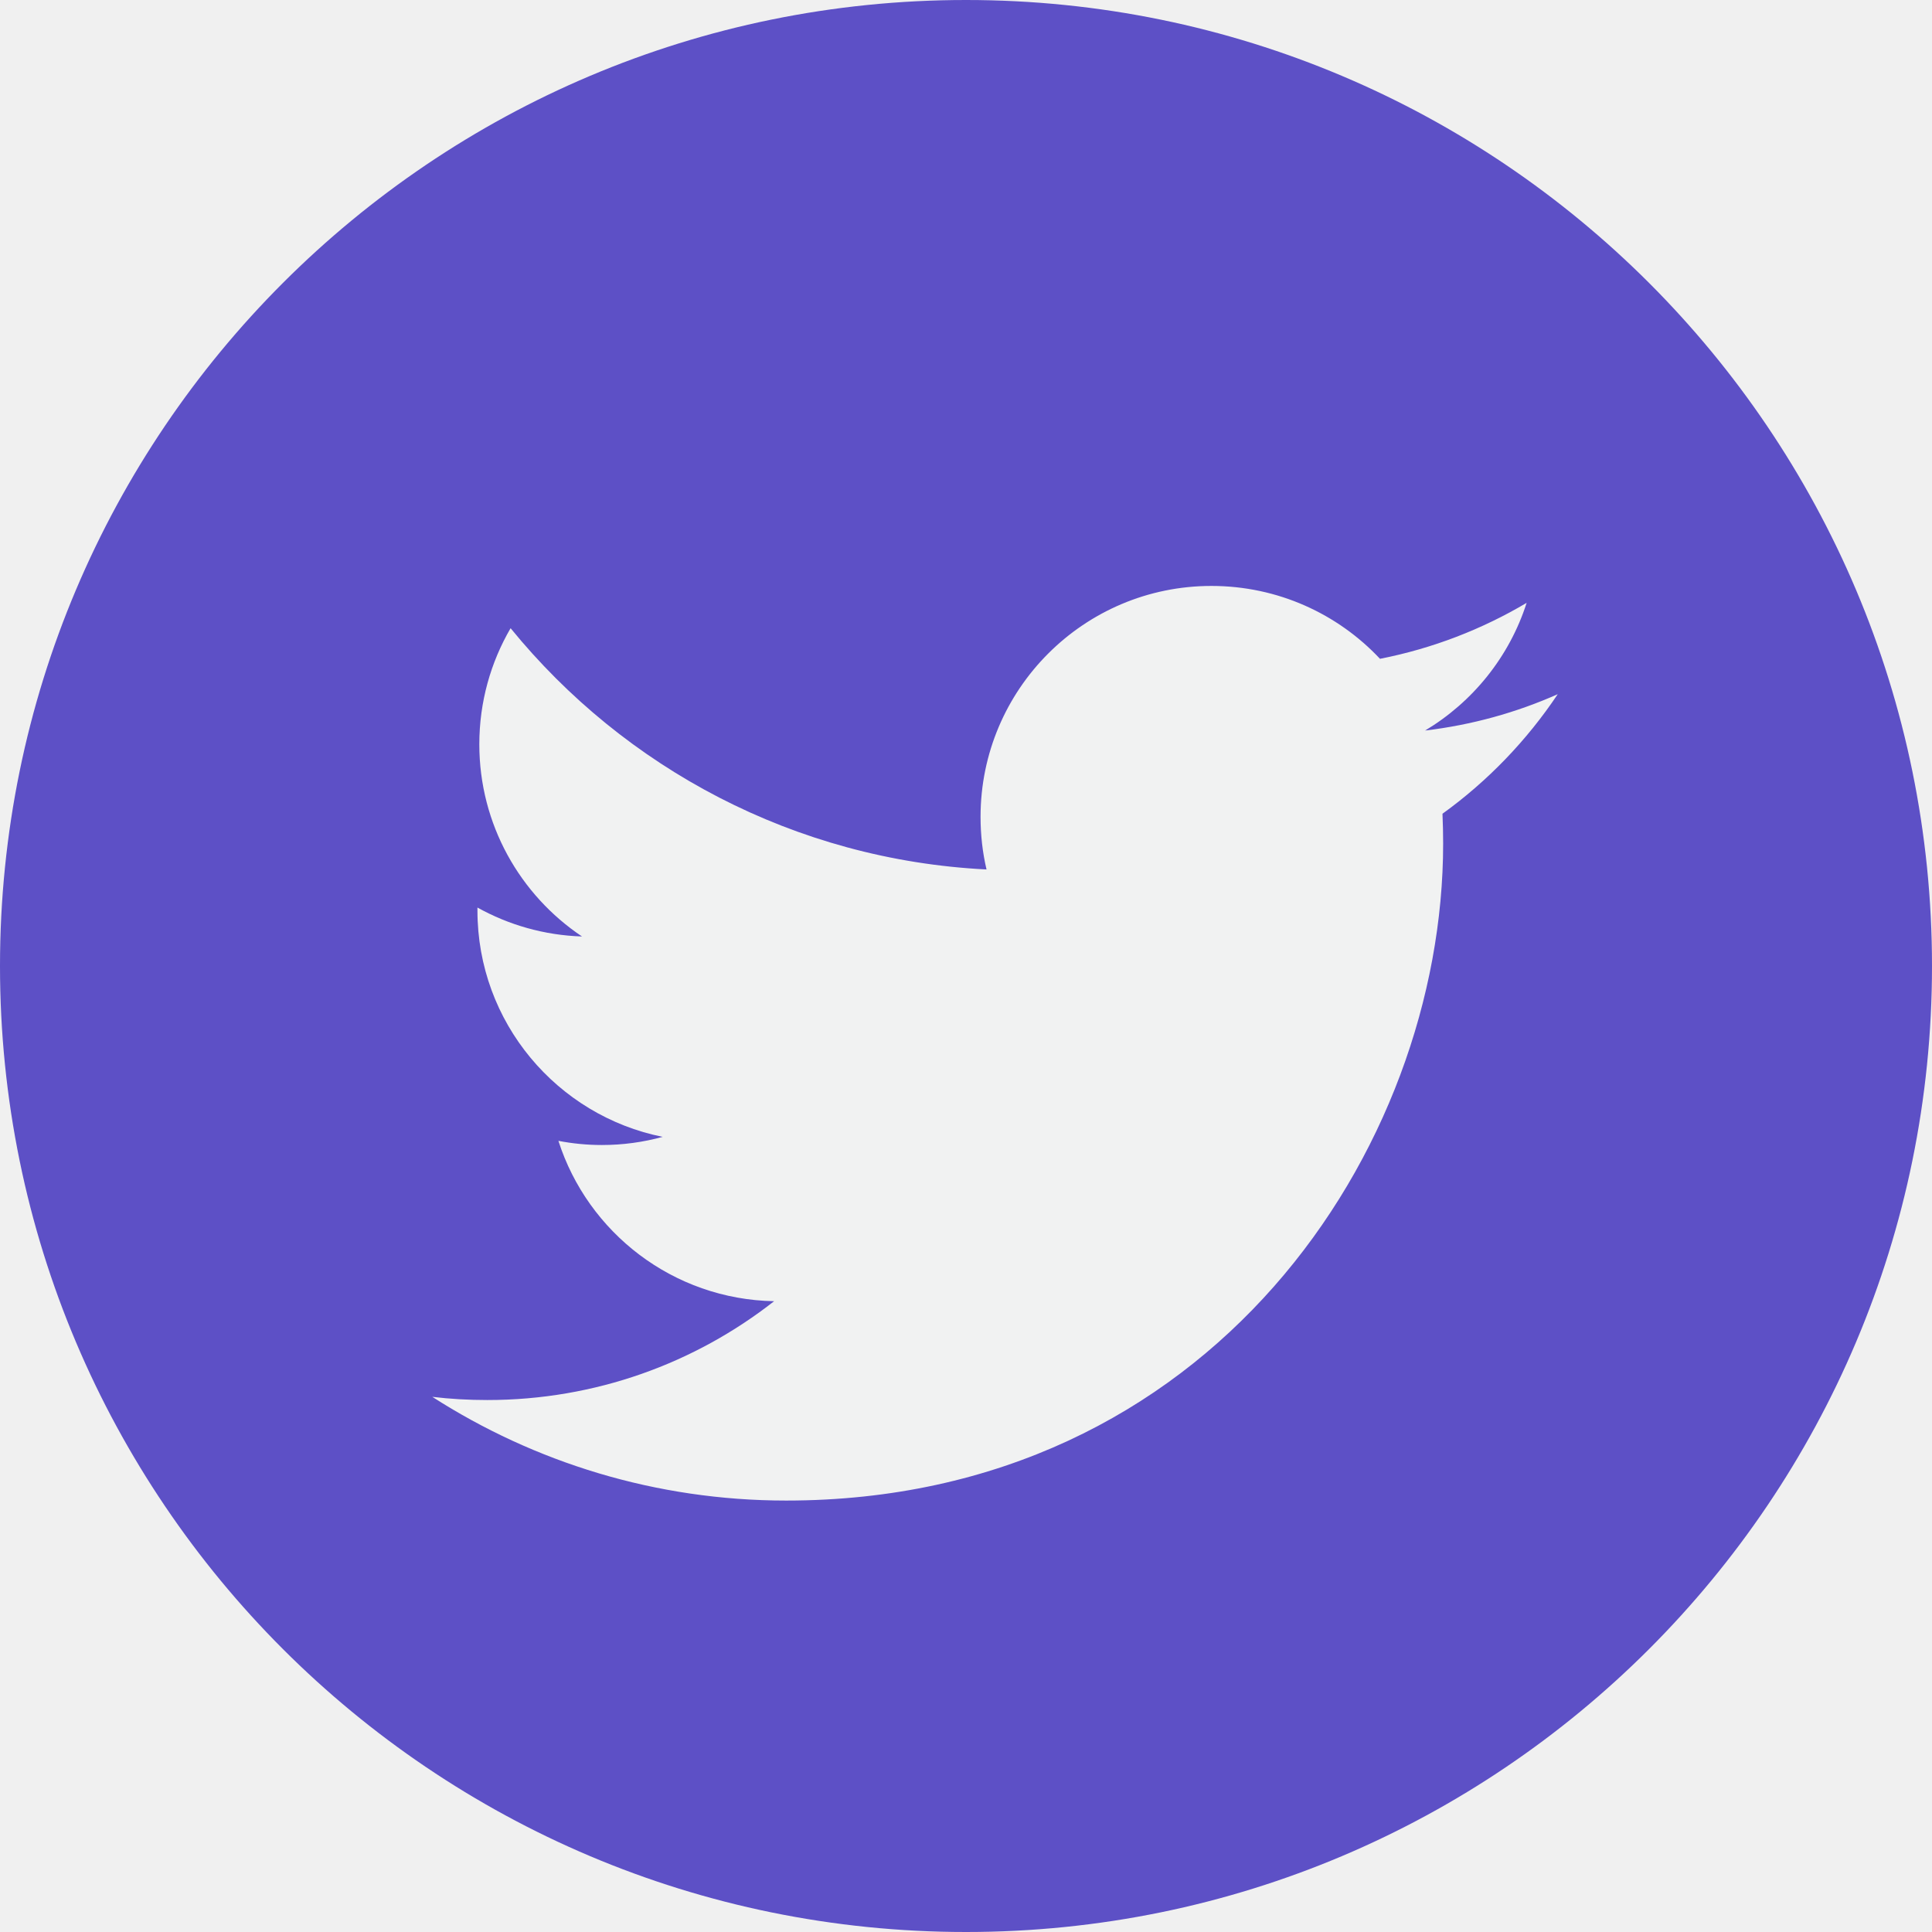
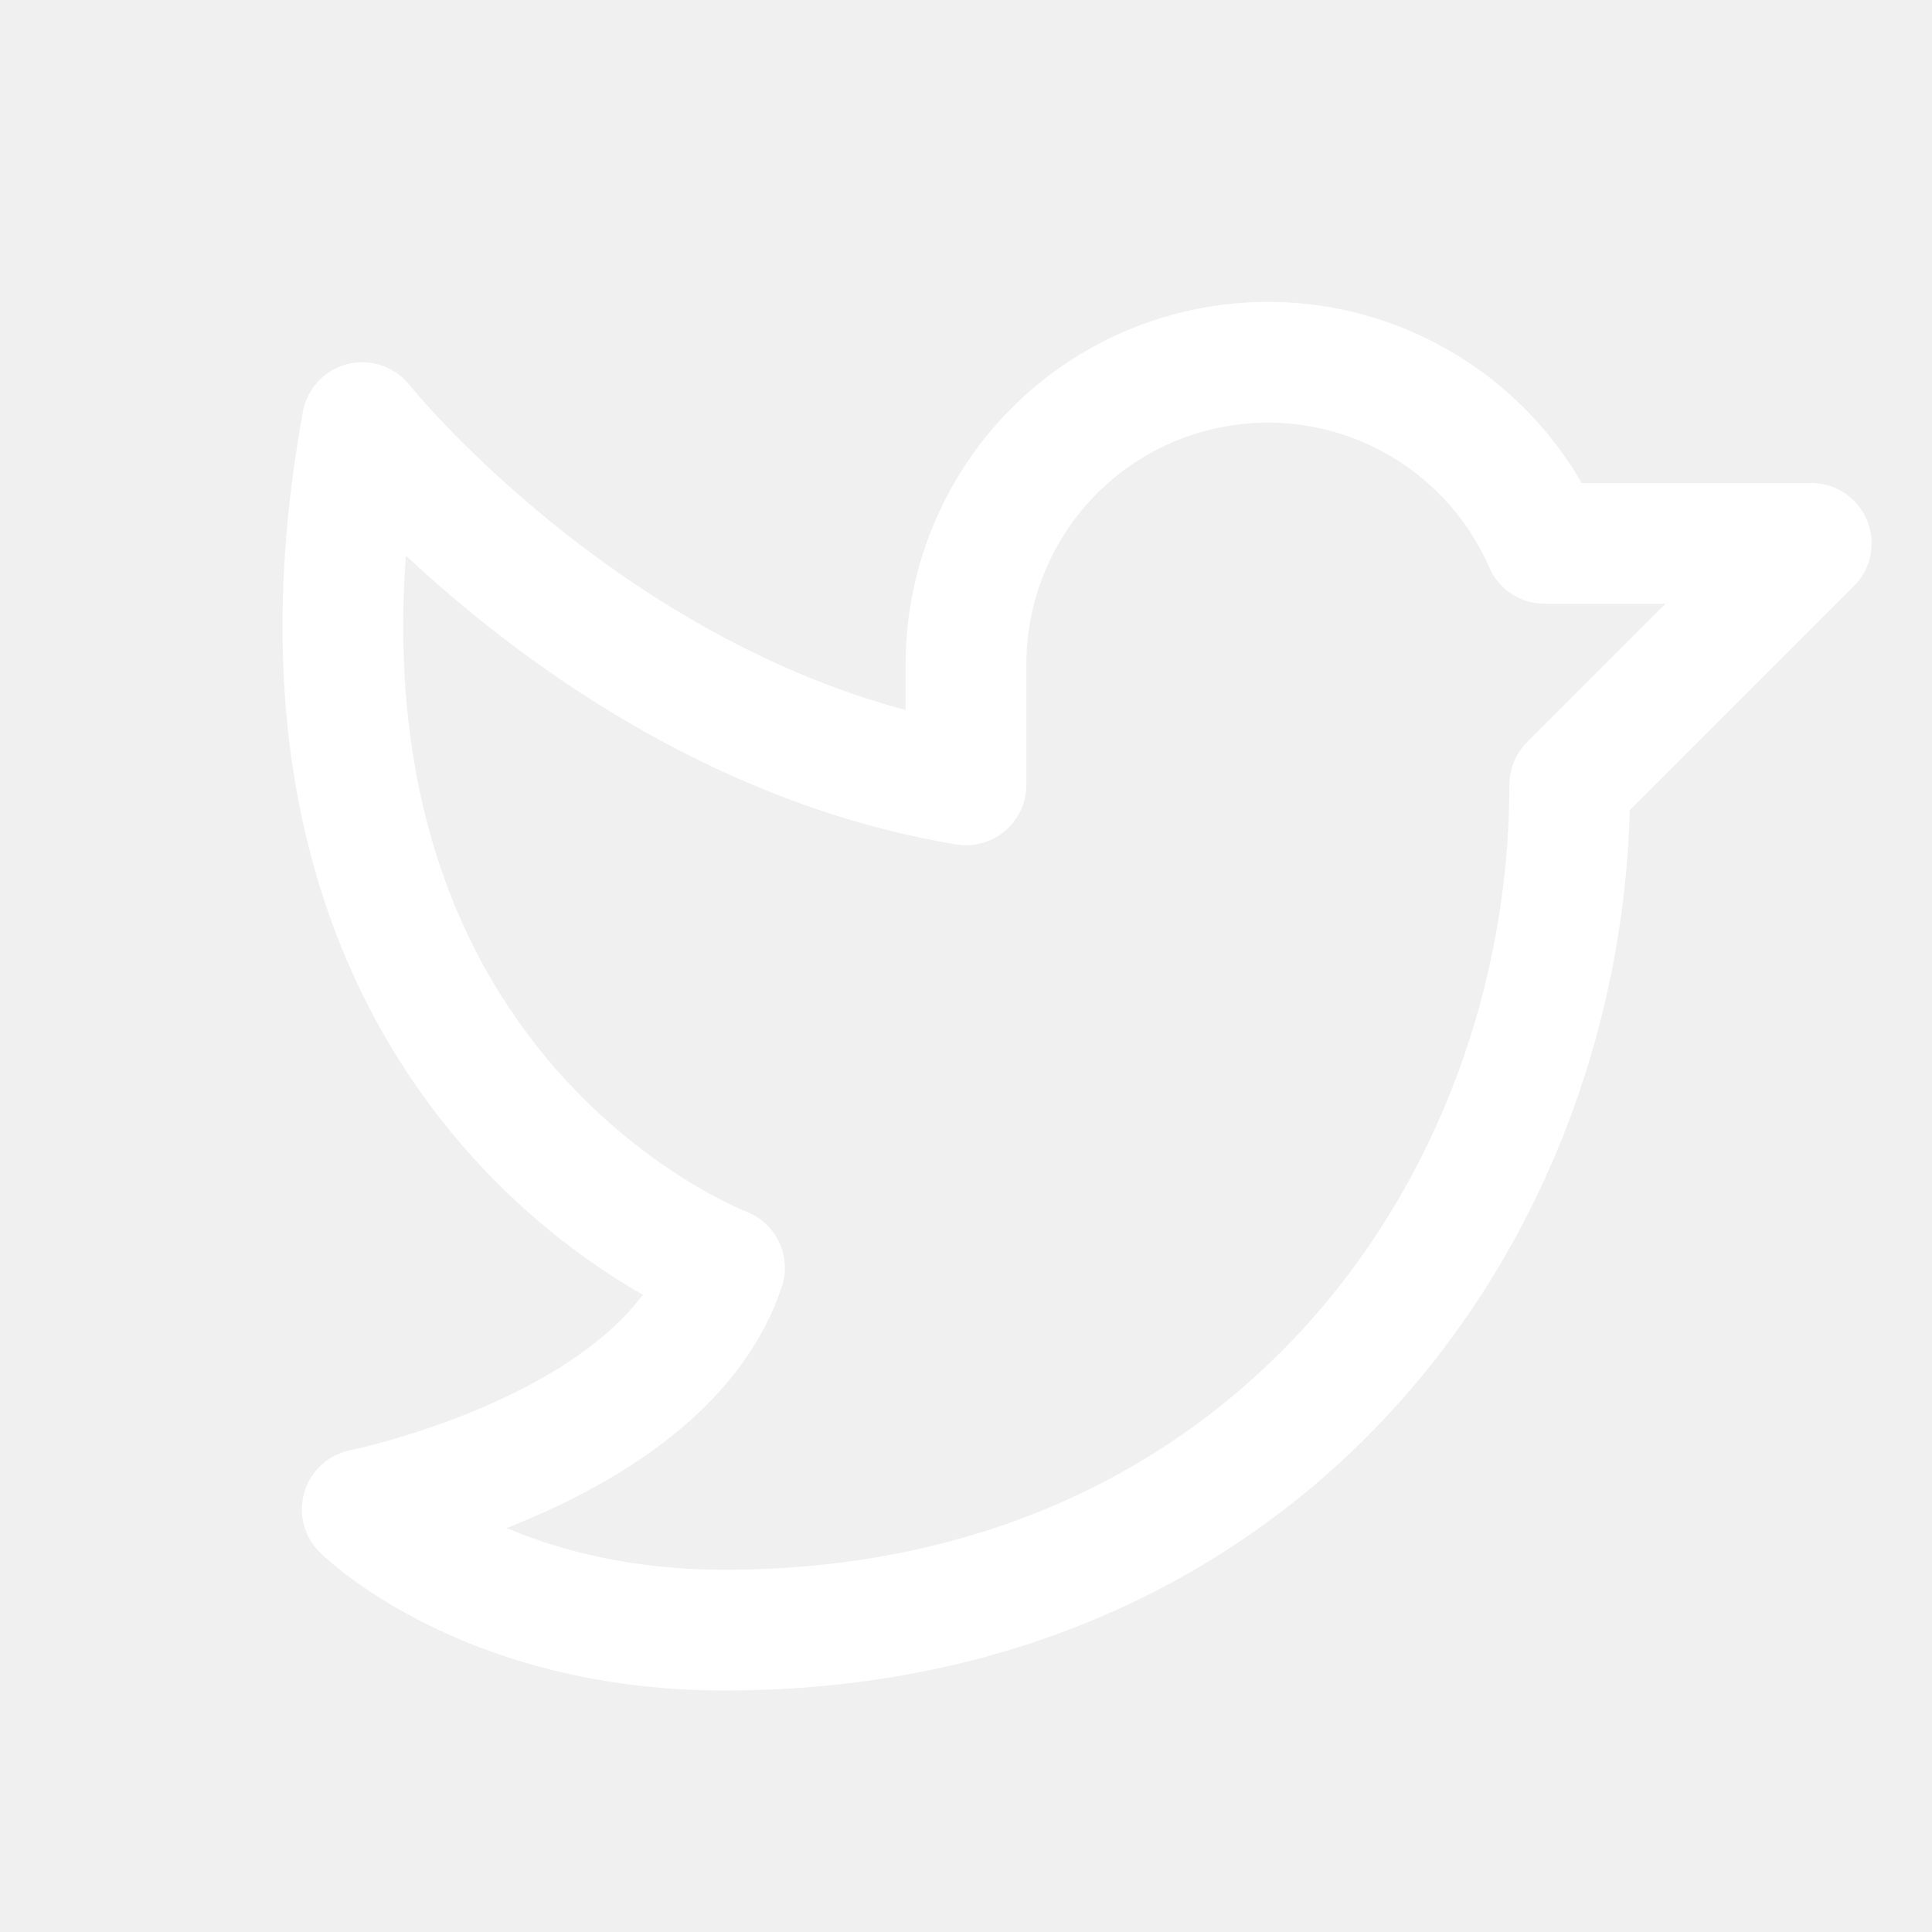
<svg xmlns="http://www.w3.org/2000/svg" width="32" height="32" viewBox="0 0 32 32" fill="none">
-   <path d="M16 32C24.837 32 32 24.837 32 16C32 7.163 24.837 0 16 0C7.163 0 0 7.163 0 16C0 24.837 7.163 32 16 32Z" fill="#5D50C6" />
-   <path d="M25.801 11.498C25.115 11.803 24.377 12.008 23.604 12.1C24.394 11.627 25 10.878 25.286 9.985C24.547 10.423 23.728 10.741 22.857 10.912C22.16 10.169 21.166 9.705 20.065 9.705C17.953 9.705 16.241 11.418 16.241 13.53C16.241 13.829 16.274 14.121 16.34 14.401C13.162 14.242 10.343 12.719 8.457 10.405C8.128 10.969 7.939 11.627 7.939 12.328C7.939 13.654 8.615 14.825 9.64 15.511C9.014 15.491 8.424 15.319 7.908 15.032C7.908 15.048 7.908 15.065 7.908 15.081C7.908 16.934 9.227 18.479 10.976 18.83C10.655 18.918 10.317 18.965 9.969 18.965C9.722 18.965 9.482 18.941 9.249 18.896C9.736 20.416 11.148 21.521 12.822 21.552C11.512 22.578 9.864 23.189 8.071 23.189C7.763 23.189 7.458 23.172 7.16 23.136C8.851 24.221 10.862 24.854 13.022 24.854C20.056 24.854 23.903 19.027 23.903 13.973C23.903 13.807 23.899 13.642 23.892 13.478C24.64 12.939 25.288 12.265 25.801 11.498Z" fill="#F1F2F2" />
+   <g id="TwitterLogo">
+     <path id="Vector" d="M6 25C6 25 11 24 12 21C12 21 4 18 6 7C6 7 10 12 16 13V11C16 9.852 16.396 8.738 17.12 7.846C17.845 6.955 18.854 6.34 19.979 6.106C21.104 5.871 22.275 6.03 23.295 6.558C24.316 7.085 25.124 7.947 25.584 9L30 9L26 13C26 20 21 27 12 27C8 27 6 25 6 25Z" stroke="white" stroke-width="2" stroke-linecap="round" stroke-linejoin="round" />
+   </g>
</svg>
